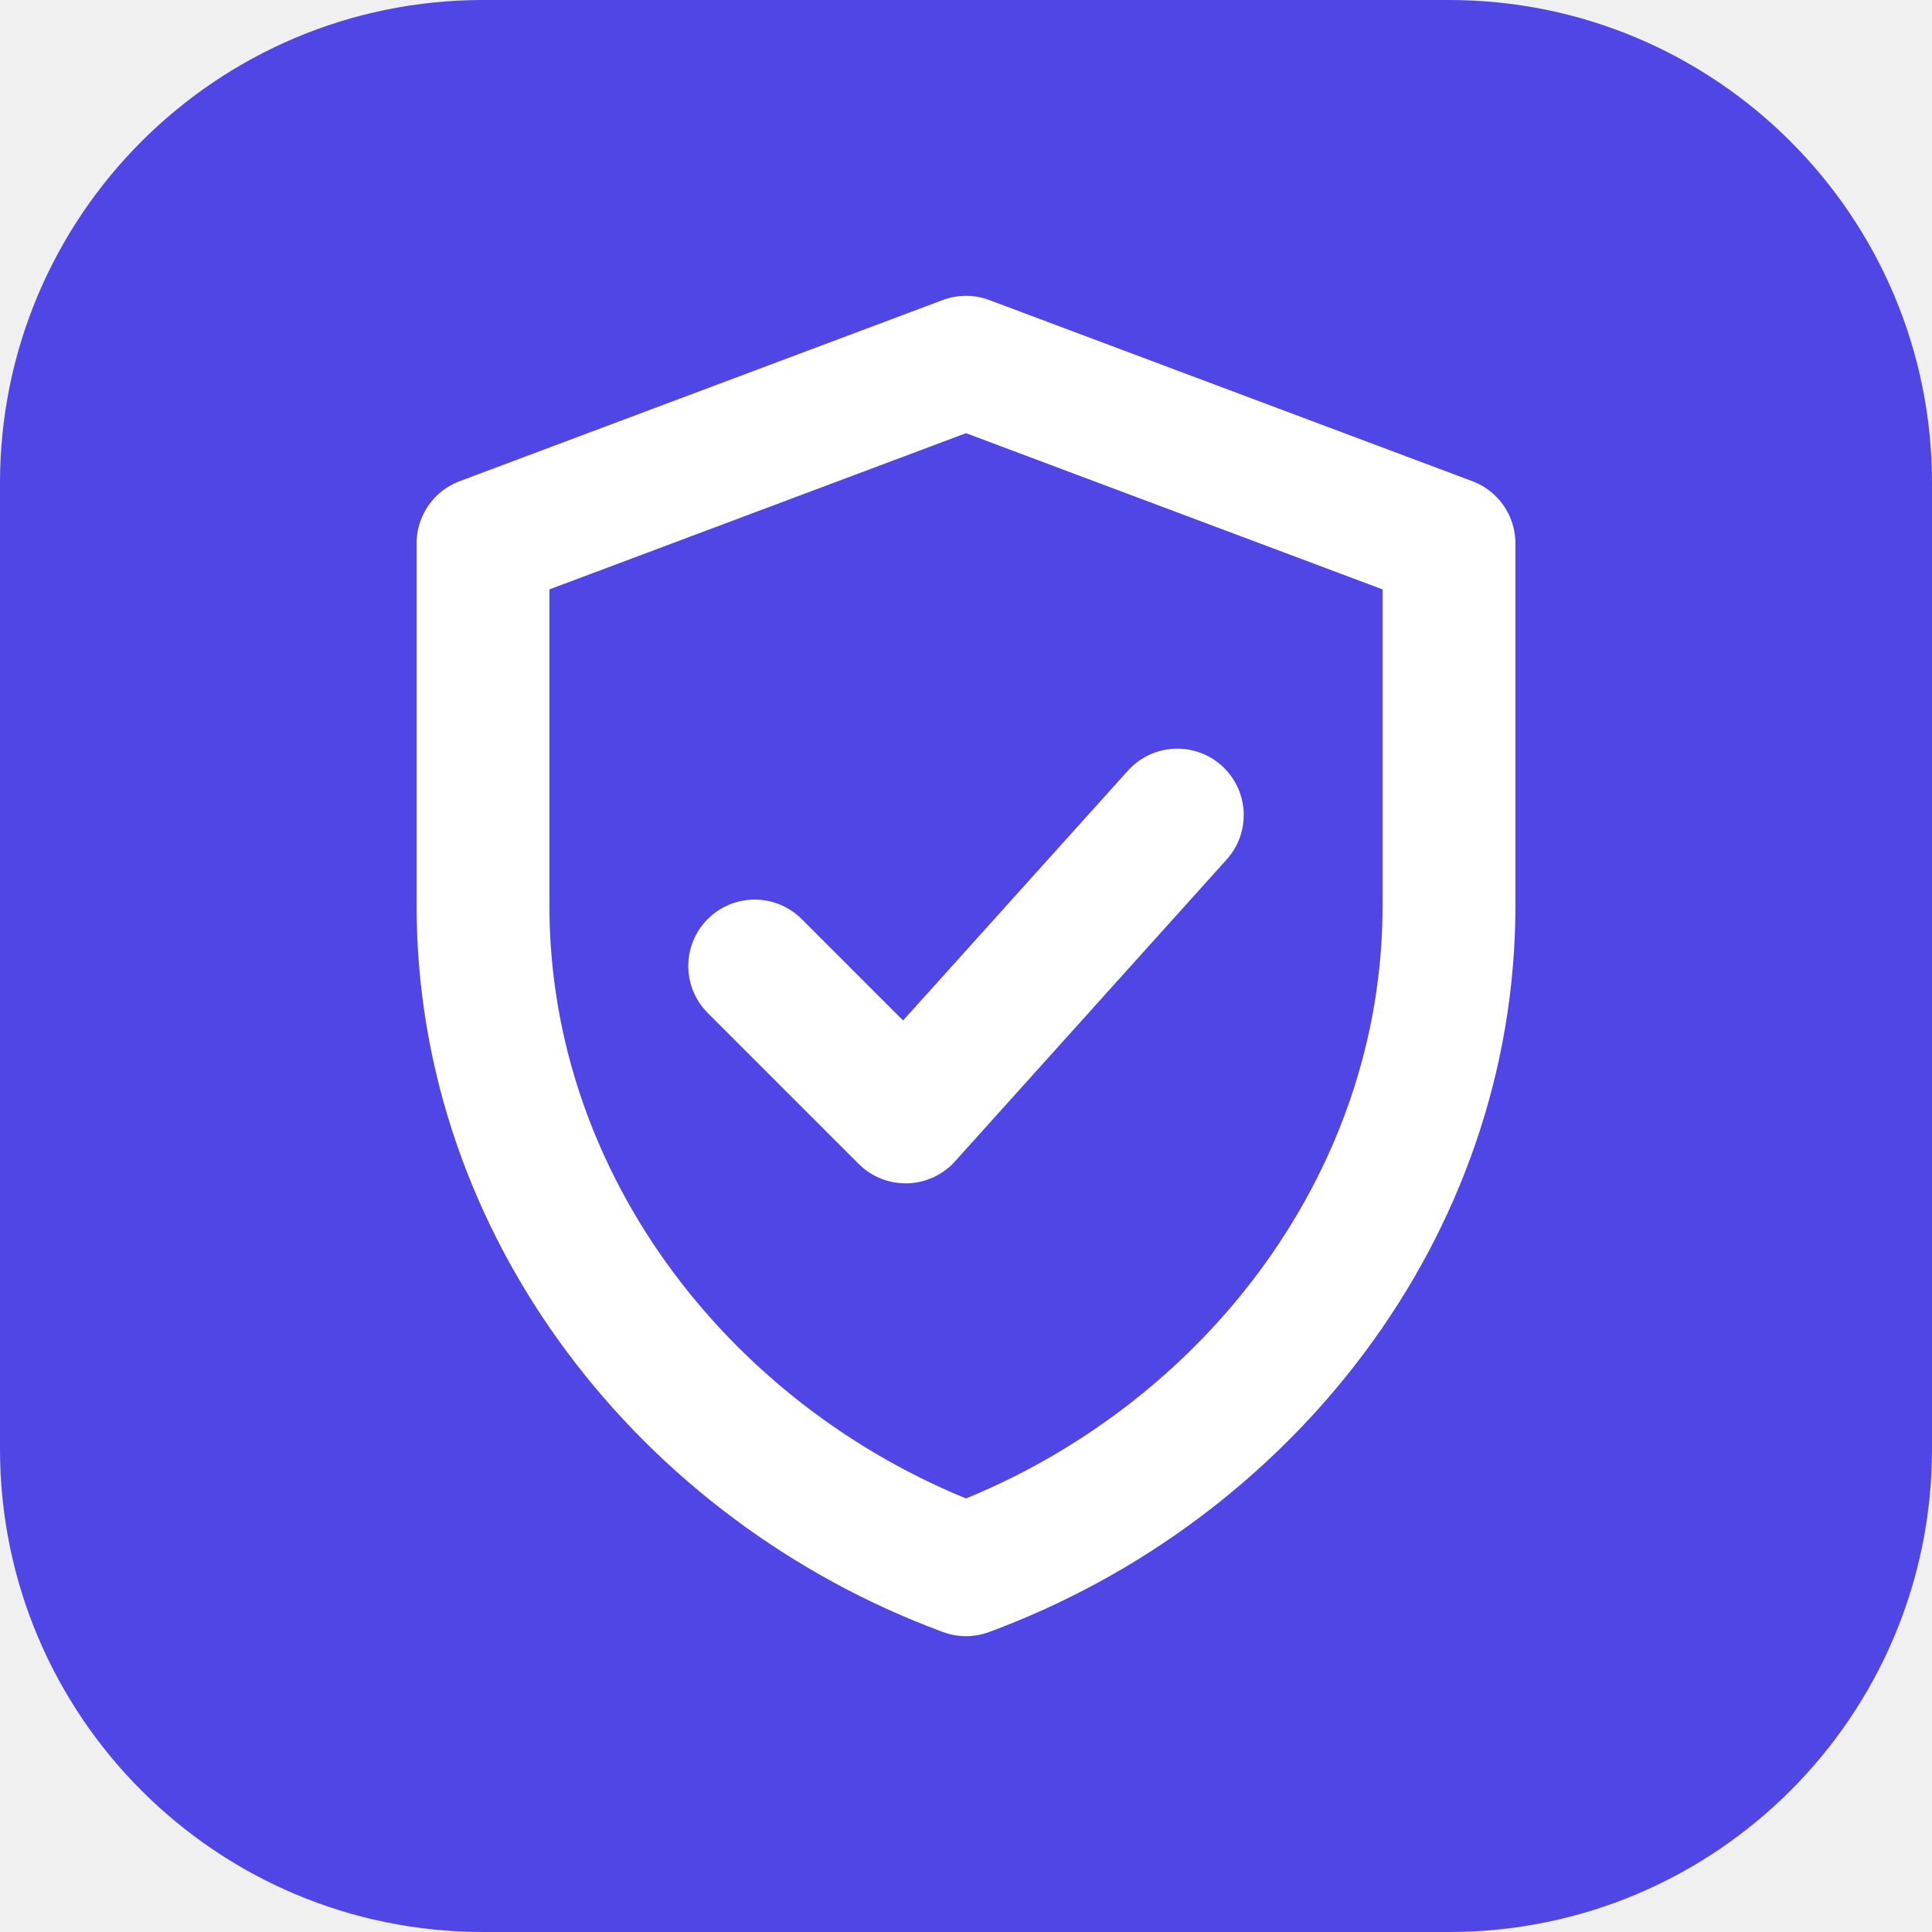
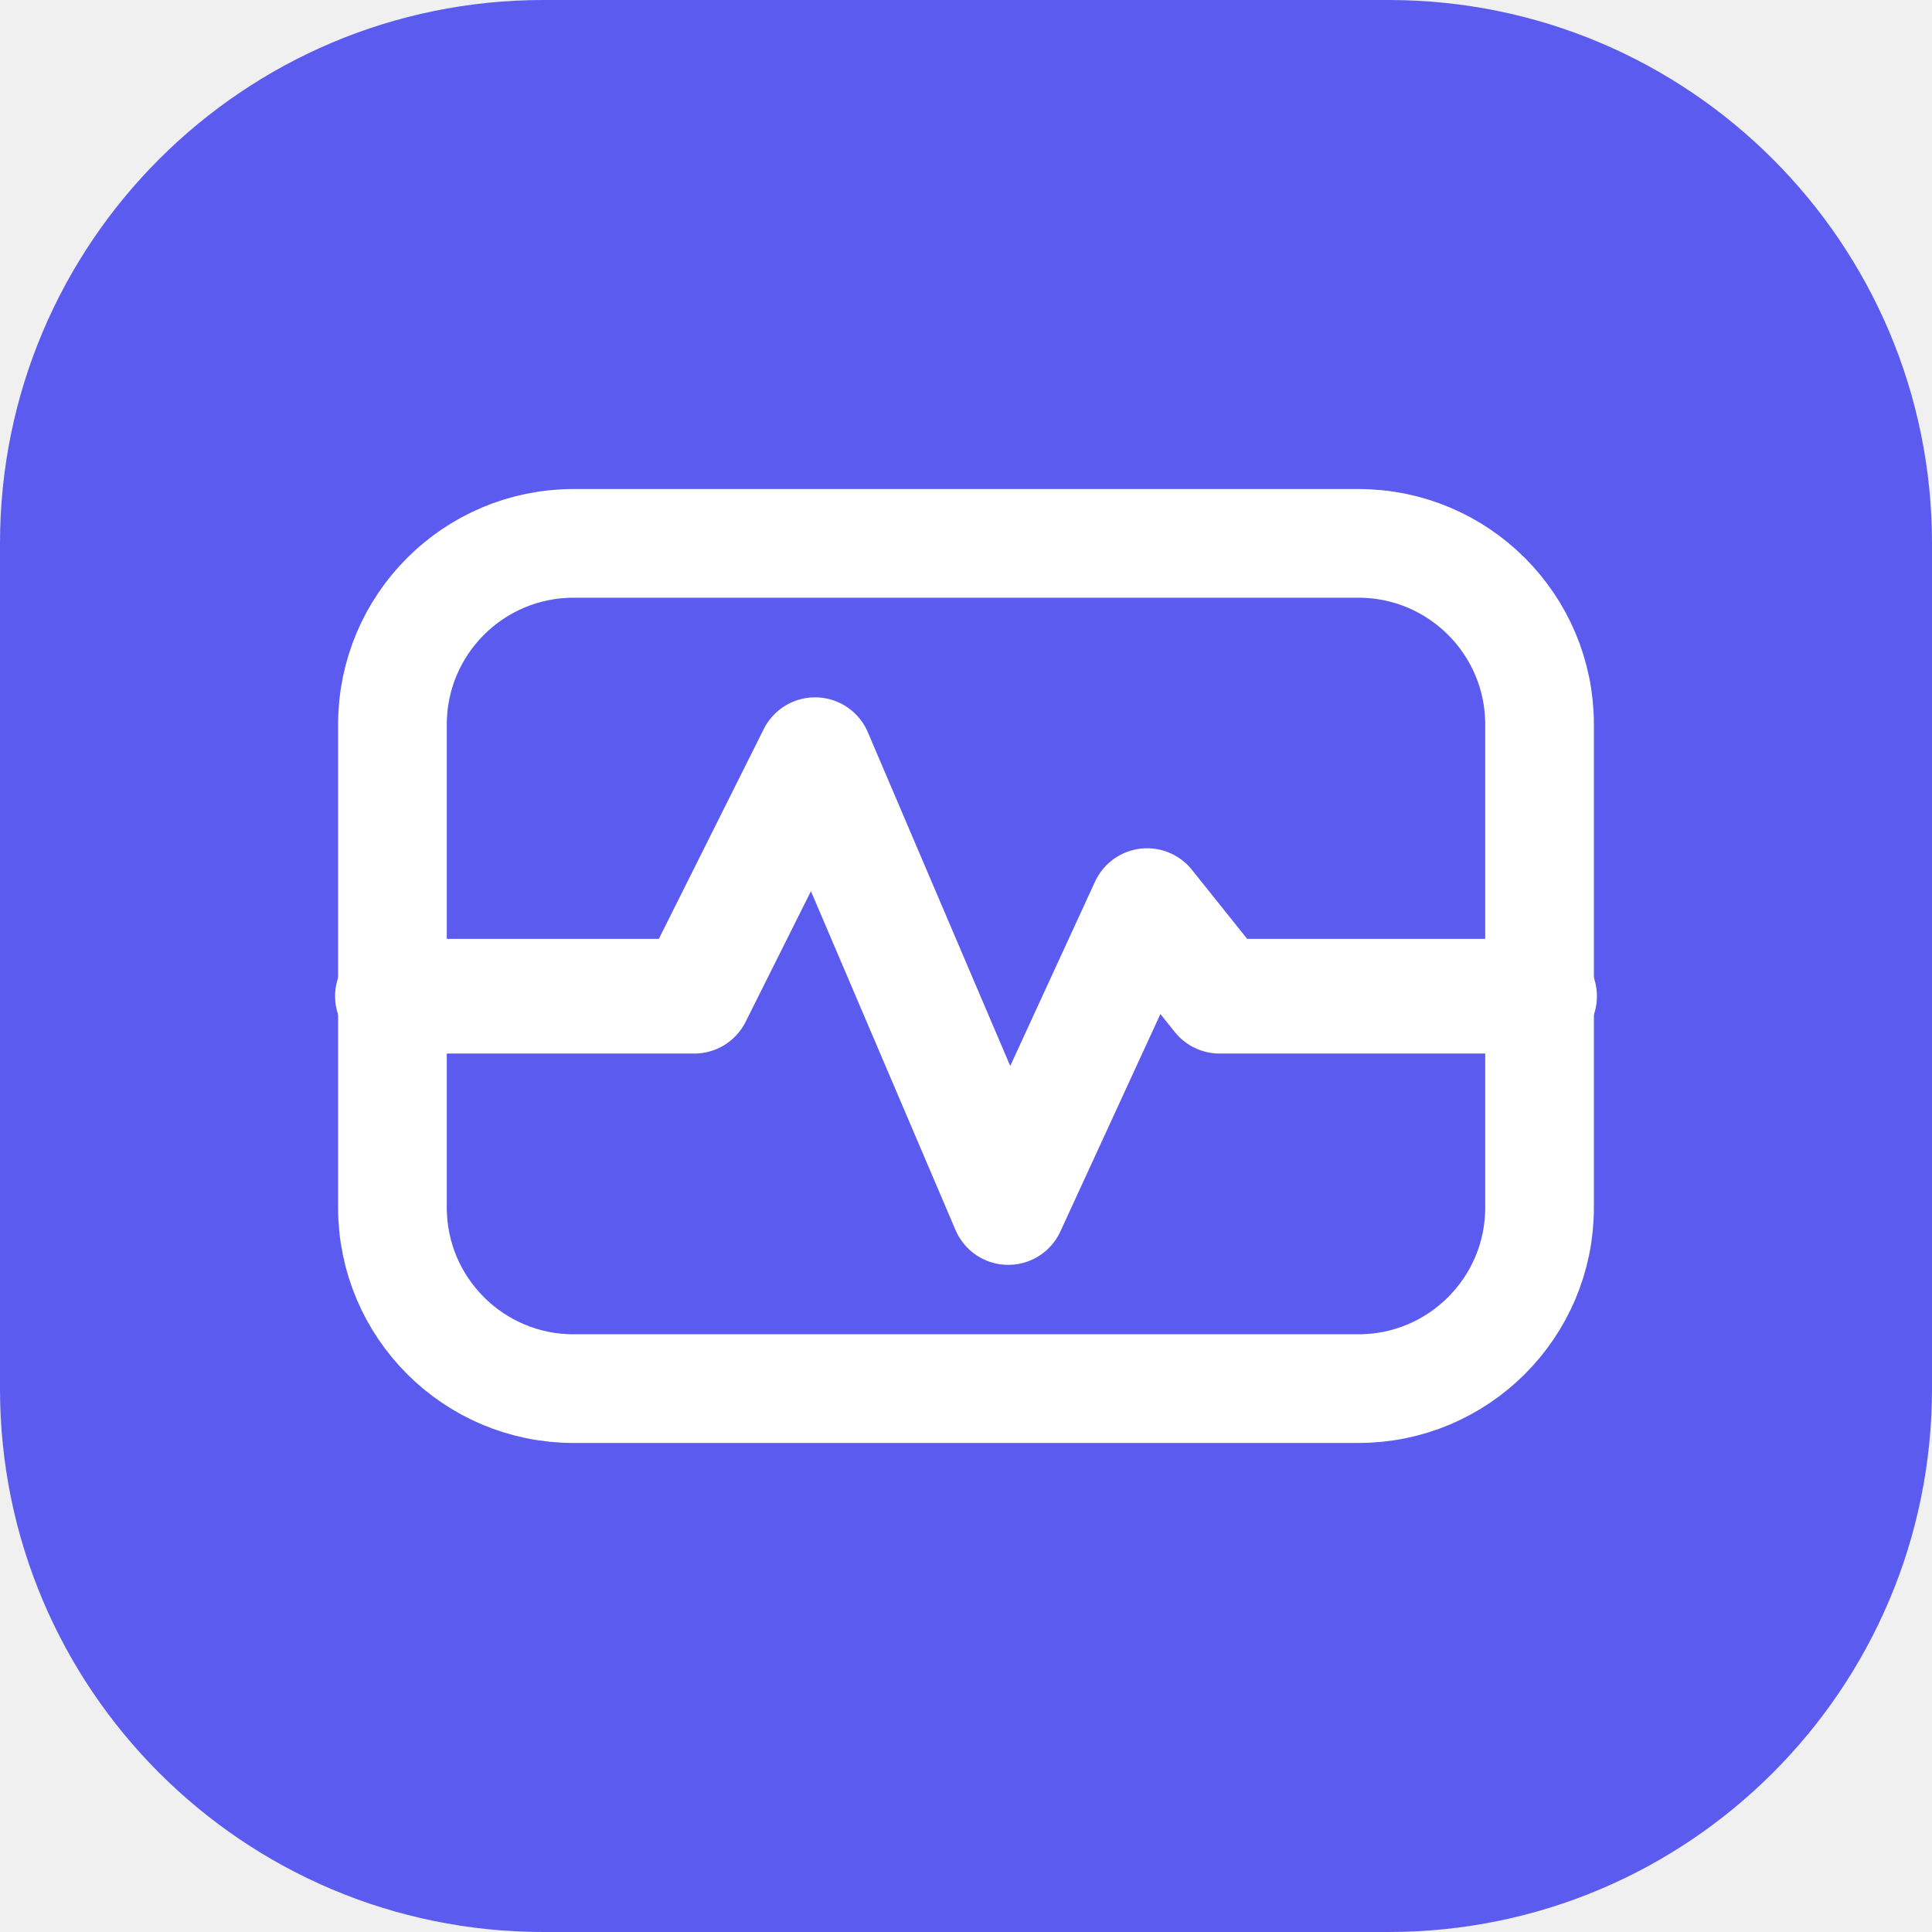
<svg xmlns="http://www.w3.org/2000/svg" viewBox="0 0 32 32">
-   <rect width="32" height="32" rx="8" fill="#4f46e5" />
-   <path d="M16 6l8 3v6c0 5-3.4 9.3-8 11-4.6-1.7-8-6-8-11V9l8-3z" fill="none" stroke="#fff" stroke-width="2.2" stroke-linejoin="round" />
-   <path d="M12.5 16l2.5 2.5 4.5-5" fill="none" stroke="#fff" stroke-width="2.2" stroke-linecap="round" stroke-linejoin="round" />
+   <rect width="32" height="32" rx="9" fill="#5b5bf0" />
+   <rect x="6.5" y="9" width="19" height="14" rx="3" fill="none" stroke="#fff" stroke-width="1.8" />
+   <path d="M6.5 16.5h5l2-4 3.2 7.5 2.3-5 1.2 1.5h5.3" fill="none" stroke="#fff" stroke-width="1.9" stroke-linecap="round" stroke-linejoin="round" />
</svg>
